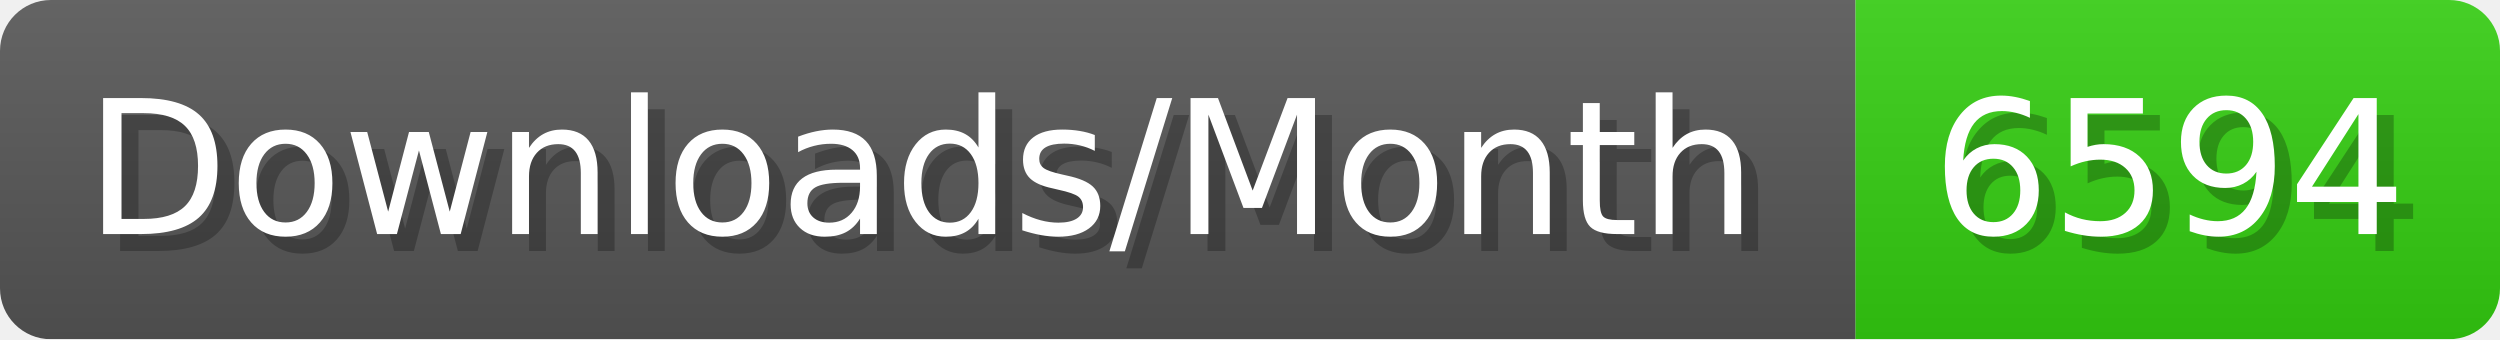
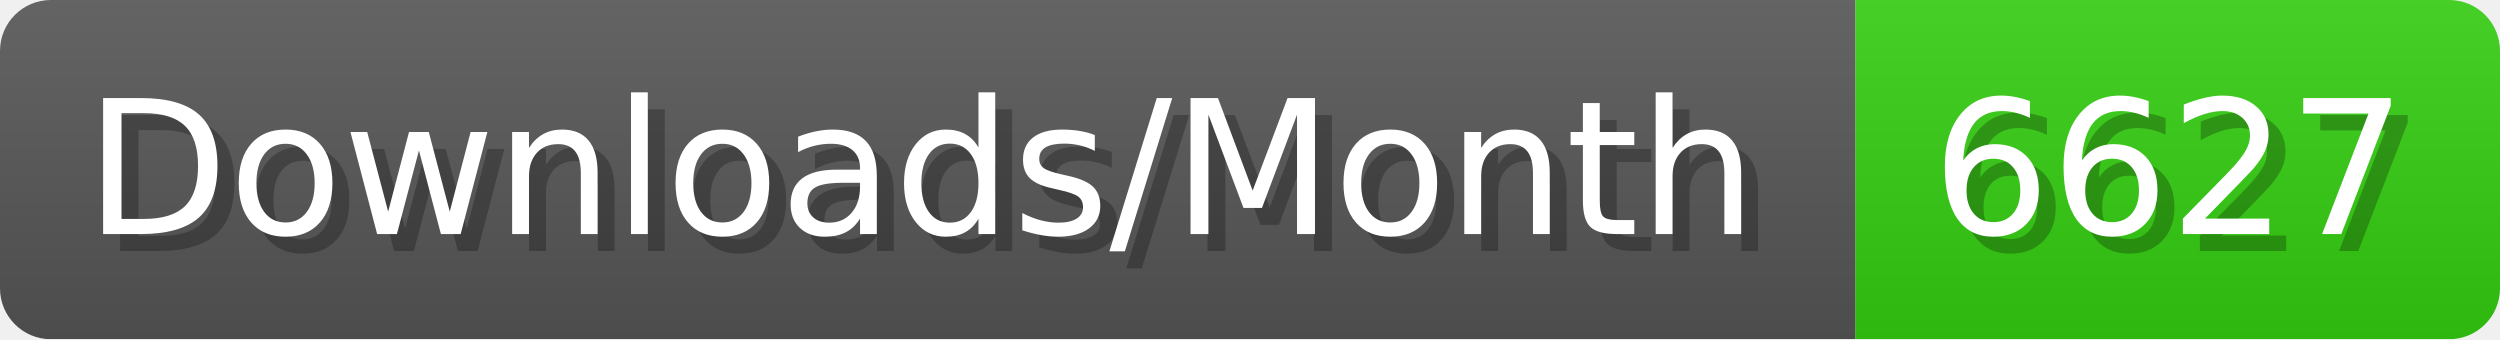
- <svg xmlns="http://www.w3.org/2000/svg" width="147.4" height="20" viewBox="0 0 1474 200" role="img" aria-label="Downloads/Month: 6594">
+ <svg xmlns="http://www.w3.org/2000/svg" width="147.4" height="20" viewBox="0 0 1474 200" role="img" aria-label="Downloads/Month: 6627">
  <linearGradient id="YlXUI" x2="0" y2="100%">
    <stop offset="0" stop-opacity=".1" stop-color="#EEE" />
    <stop offset="1" stop-opacity=".1" />
  </linearGradient>
  <mask id="JHhop">
    <rect width="1474" height="200" rx="30" fill="#FFF" />
  </mask>
  <g mask="url(#JHhop)">
    <rect width="1094" height="200" fill="#555" />
    <rect width="380" height="200" fill="#3C1" x="1094" />
    <rect width="1474" height="200" fill="url(#YlXUI)" />
  </g>
  <g aria-hidden="true" fill="#fff" text-anchor="start" font-family="Verdana,DejaVu Sans,sans-serif" font-size="110">
    <text x="60" y="148" textLength="994" fill="#000" opacity="0.25">Downloads/Month</text>
    <text x="50" y="138" textLength="994">Downloads/Month</text>
-     <text x="1149" y="148" textLength="280" fill="#000" opacity="0.25">6594</text>
-     <text x="1139" y="138" textLength="280">6594</text>
+     <text x="1149" y="148" textLength="280" fill="#000" opacity="0.25">6627</text>
+     <text x="1139" y="138" textLength="280">6627</text>
  </g>
</svg>
